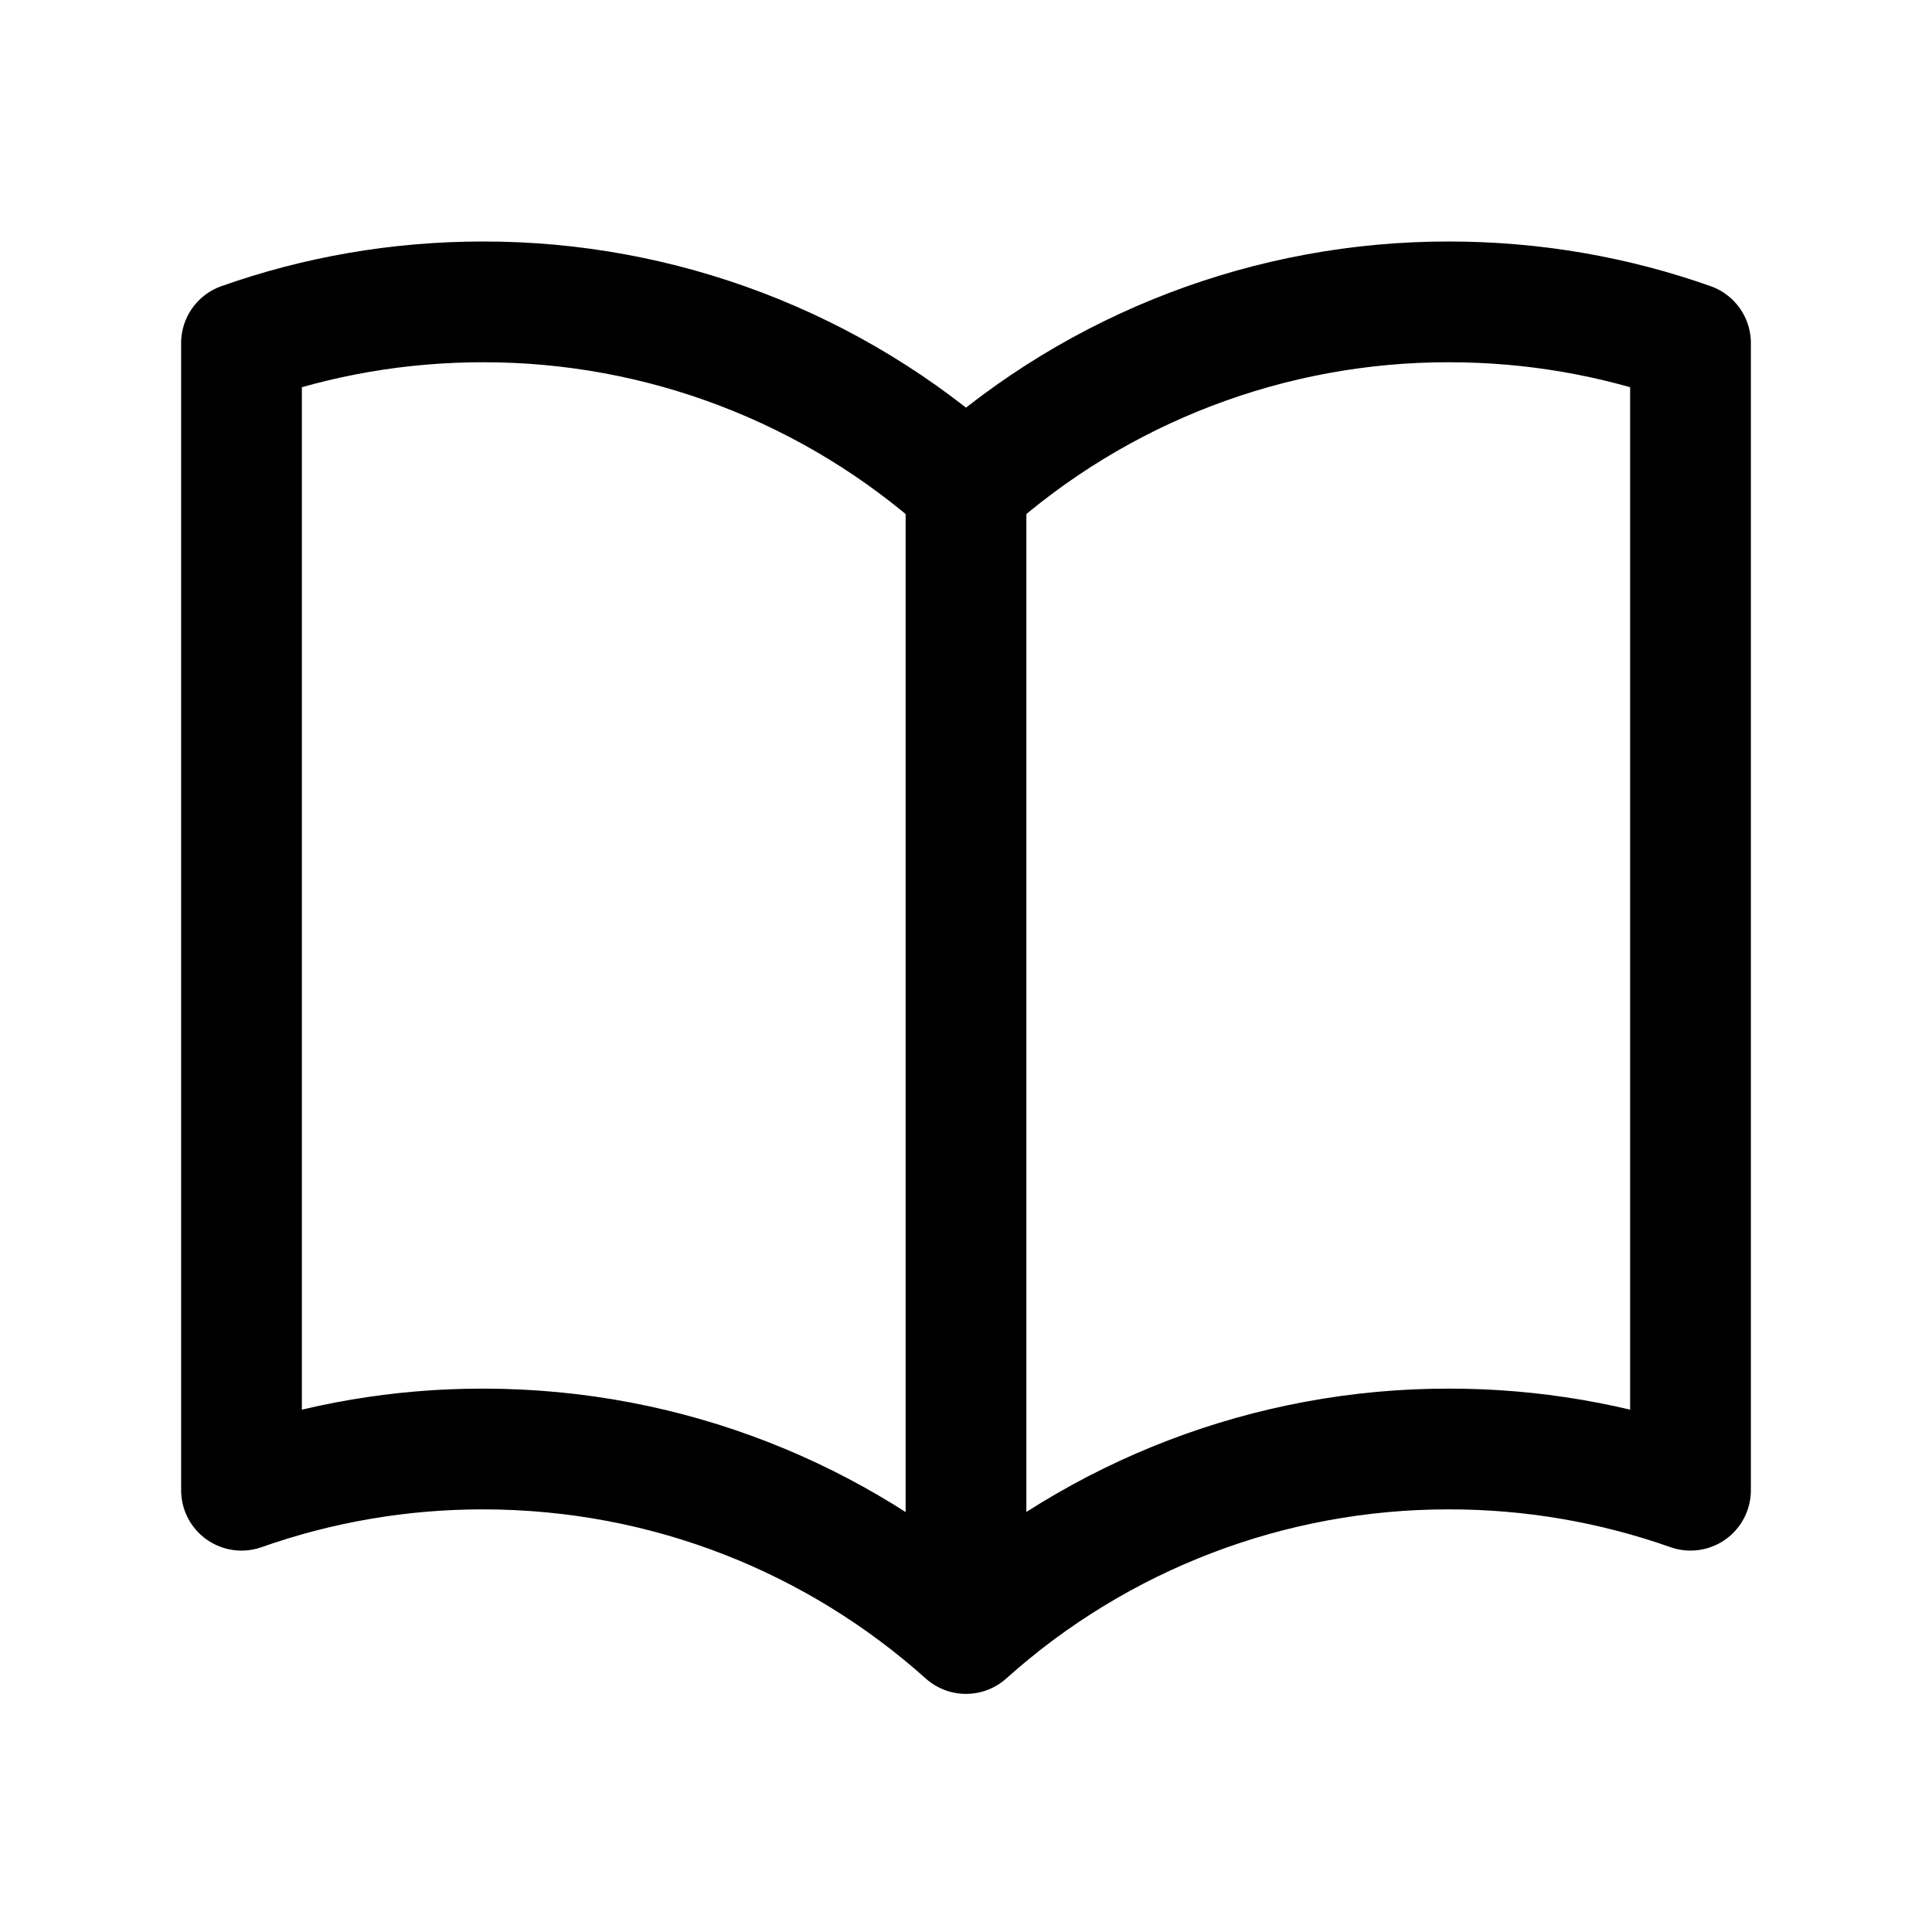
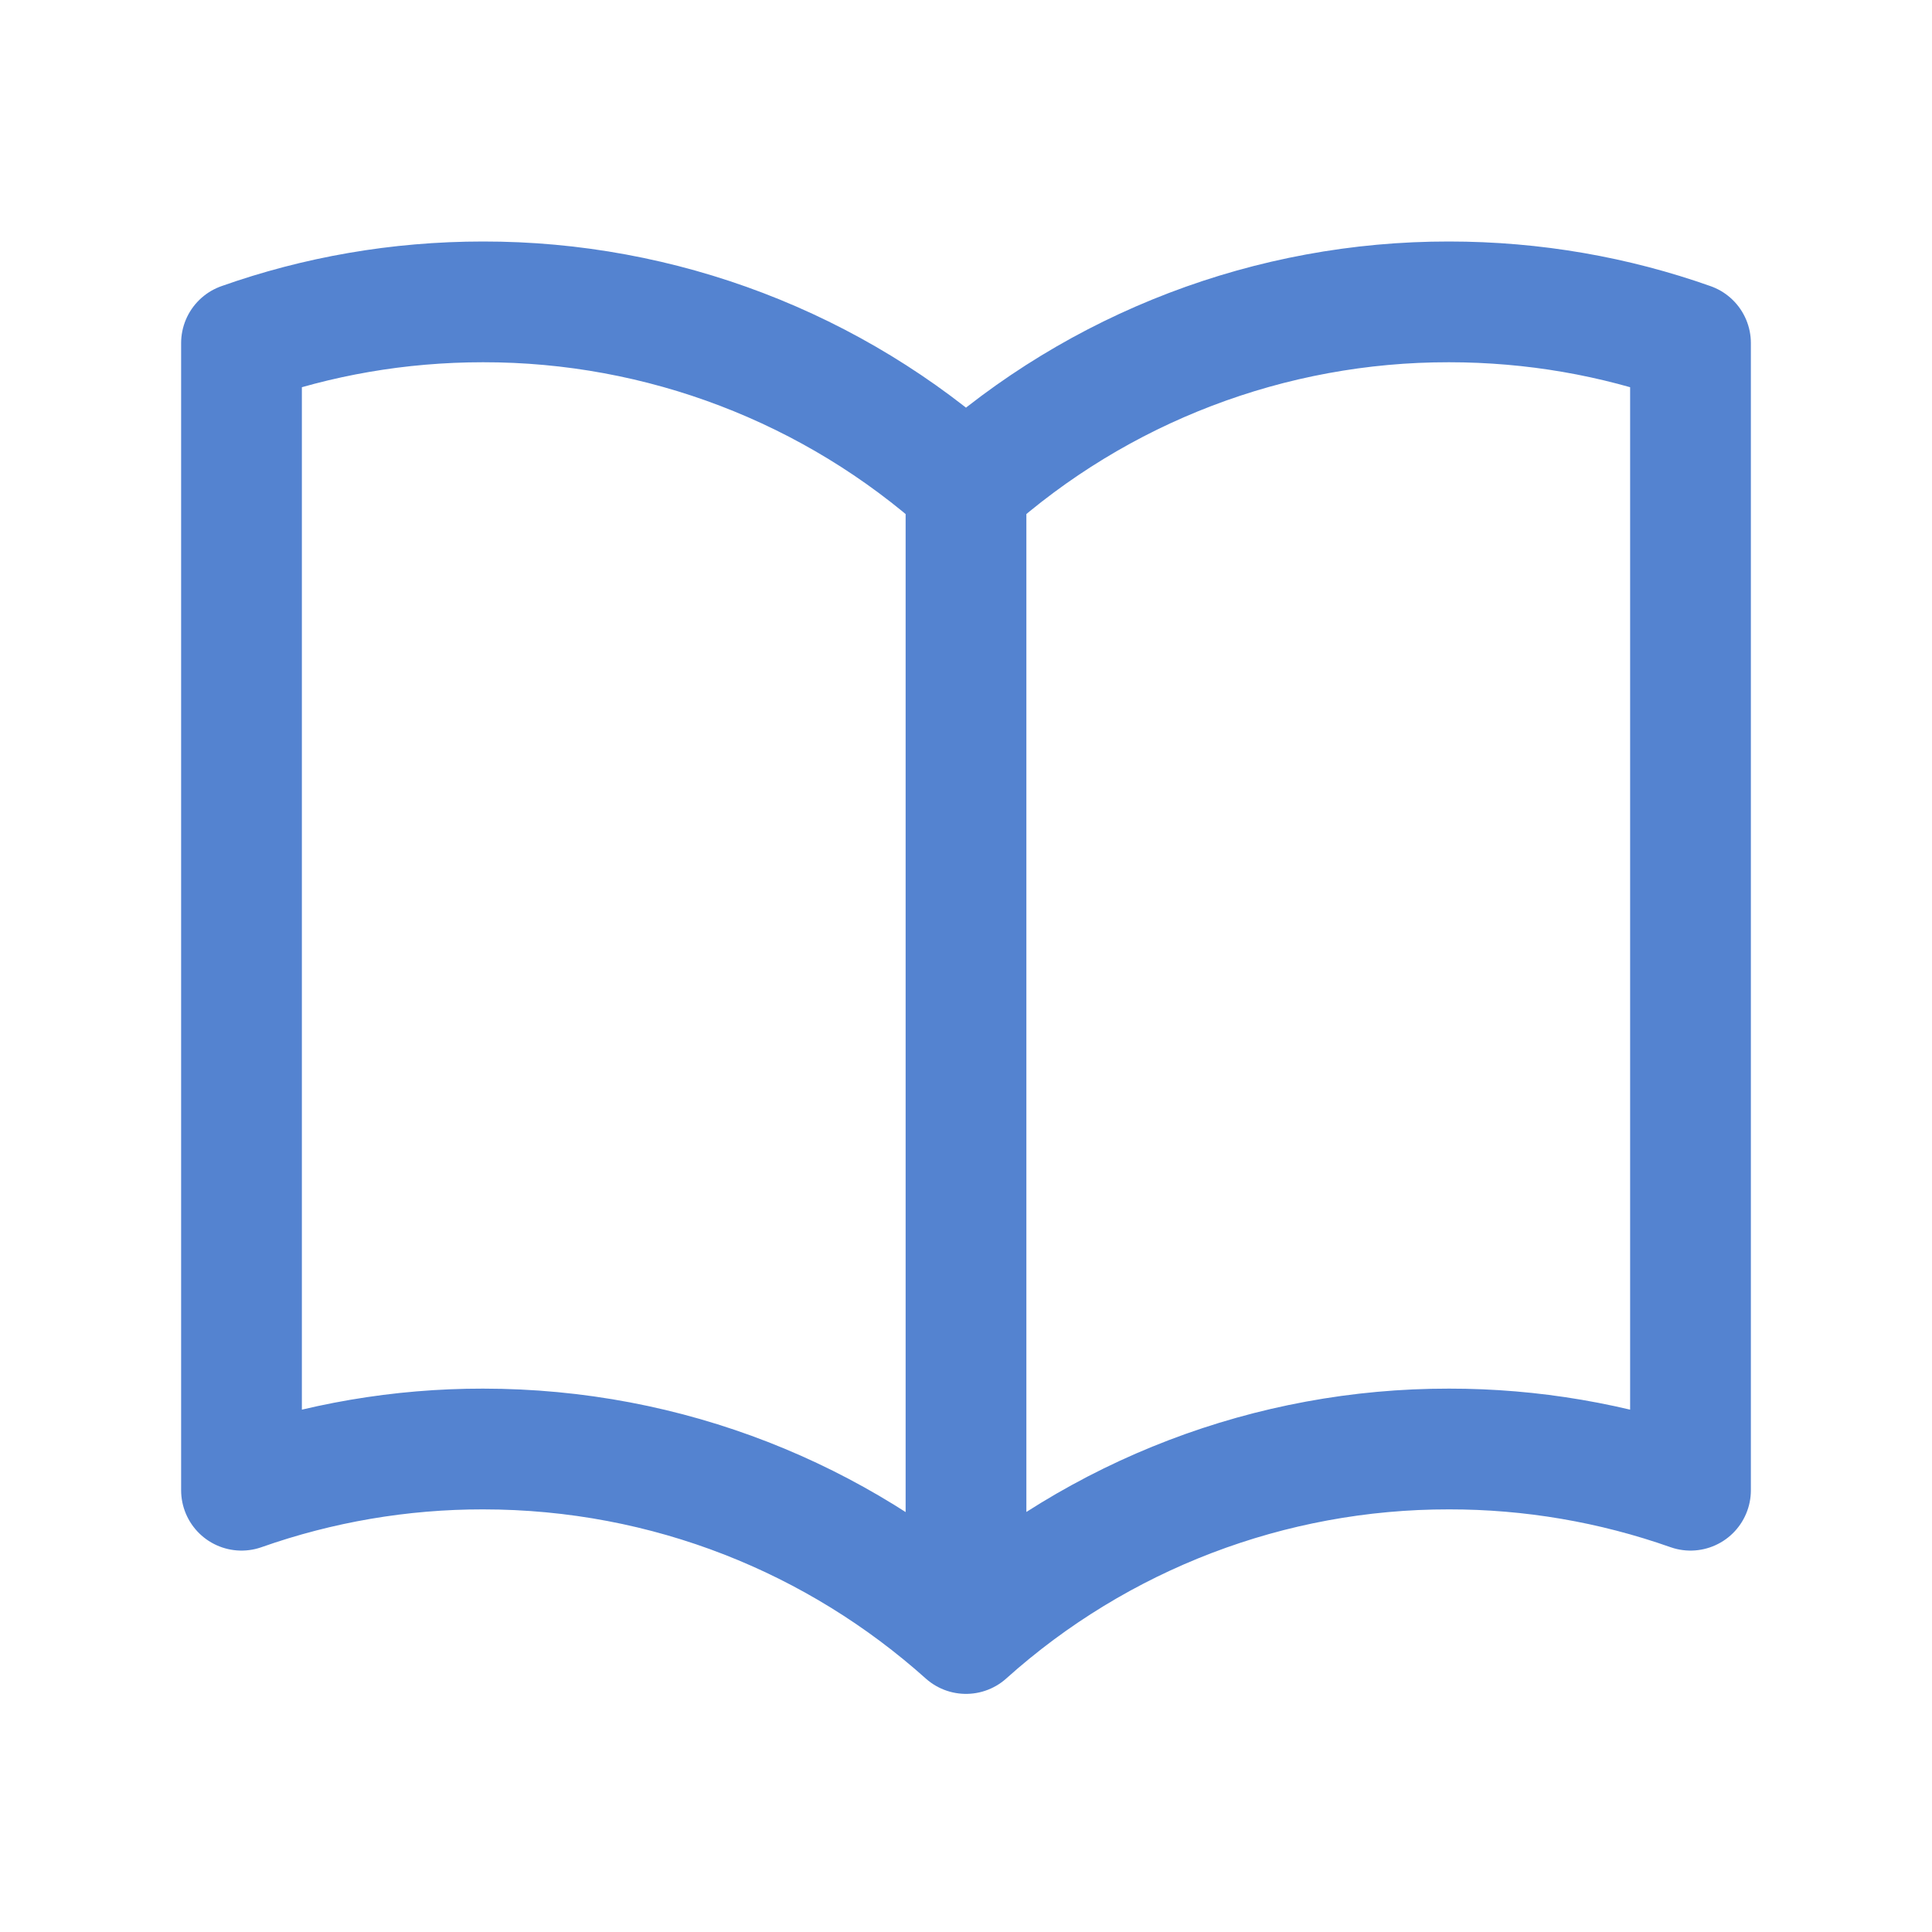
<svg xmlns="http://www.w3.org/2000/svg" width="24" height="24" viewBox="0 0 24 24" fill="none">
-   <path d="M12 6.042C10.352 4.563 8.214 3.747 6 3.75C4.948 3.75 3.938 3.93 3 4.262V18.512C3.964 18.172 4.978 17.999 6 18C8.305 18 10.408 18.867 12 20.292M12 6.042C13.648 4.563 15.786 3.747 18 3.75C19.052 3.75 20.062 3.93 21 4.262V18.512C20.036 18.172 19.022 17.999 18 18C15.786 17.997 13.648 18.813 12 20.292M12 6.042V20.292" stroke="black" stroke-width="1.5" stroke-linecap="round" stroke-linejoin="round" />
+   <path d="M12 6.042C10.352 4.563 8.214 3.747 6 3.75C4.948 3.75 3.938 3.93 3 4.262V18.512C3.964 18.172 4.978 17.999 6 18C8.305 18 10.408 18.867 12 20.292M12 6.042C13.648 4.563 15.786 3.747 18 3.75C19.052 3.75 20.062 3.93 21 4.262V18.512C20.036 18.172 19.022 17.999 18 18C15.786 17.997 13.648 18.813 12 20.292M12 6.042V20.292" stroke="#5483D0" stroke-width="1.5" stroke-linecap="round" stroke-linejoin="round" />
</svg>
